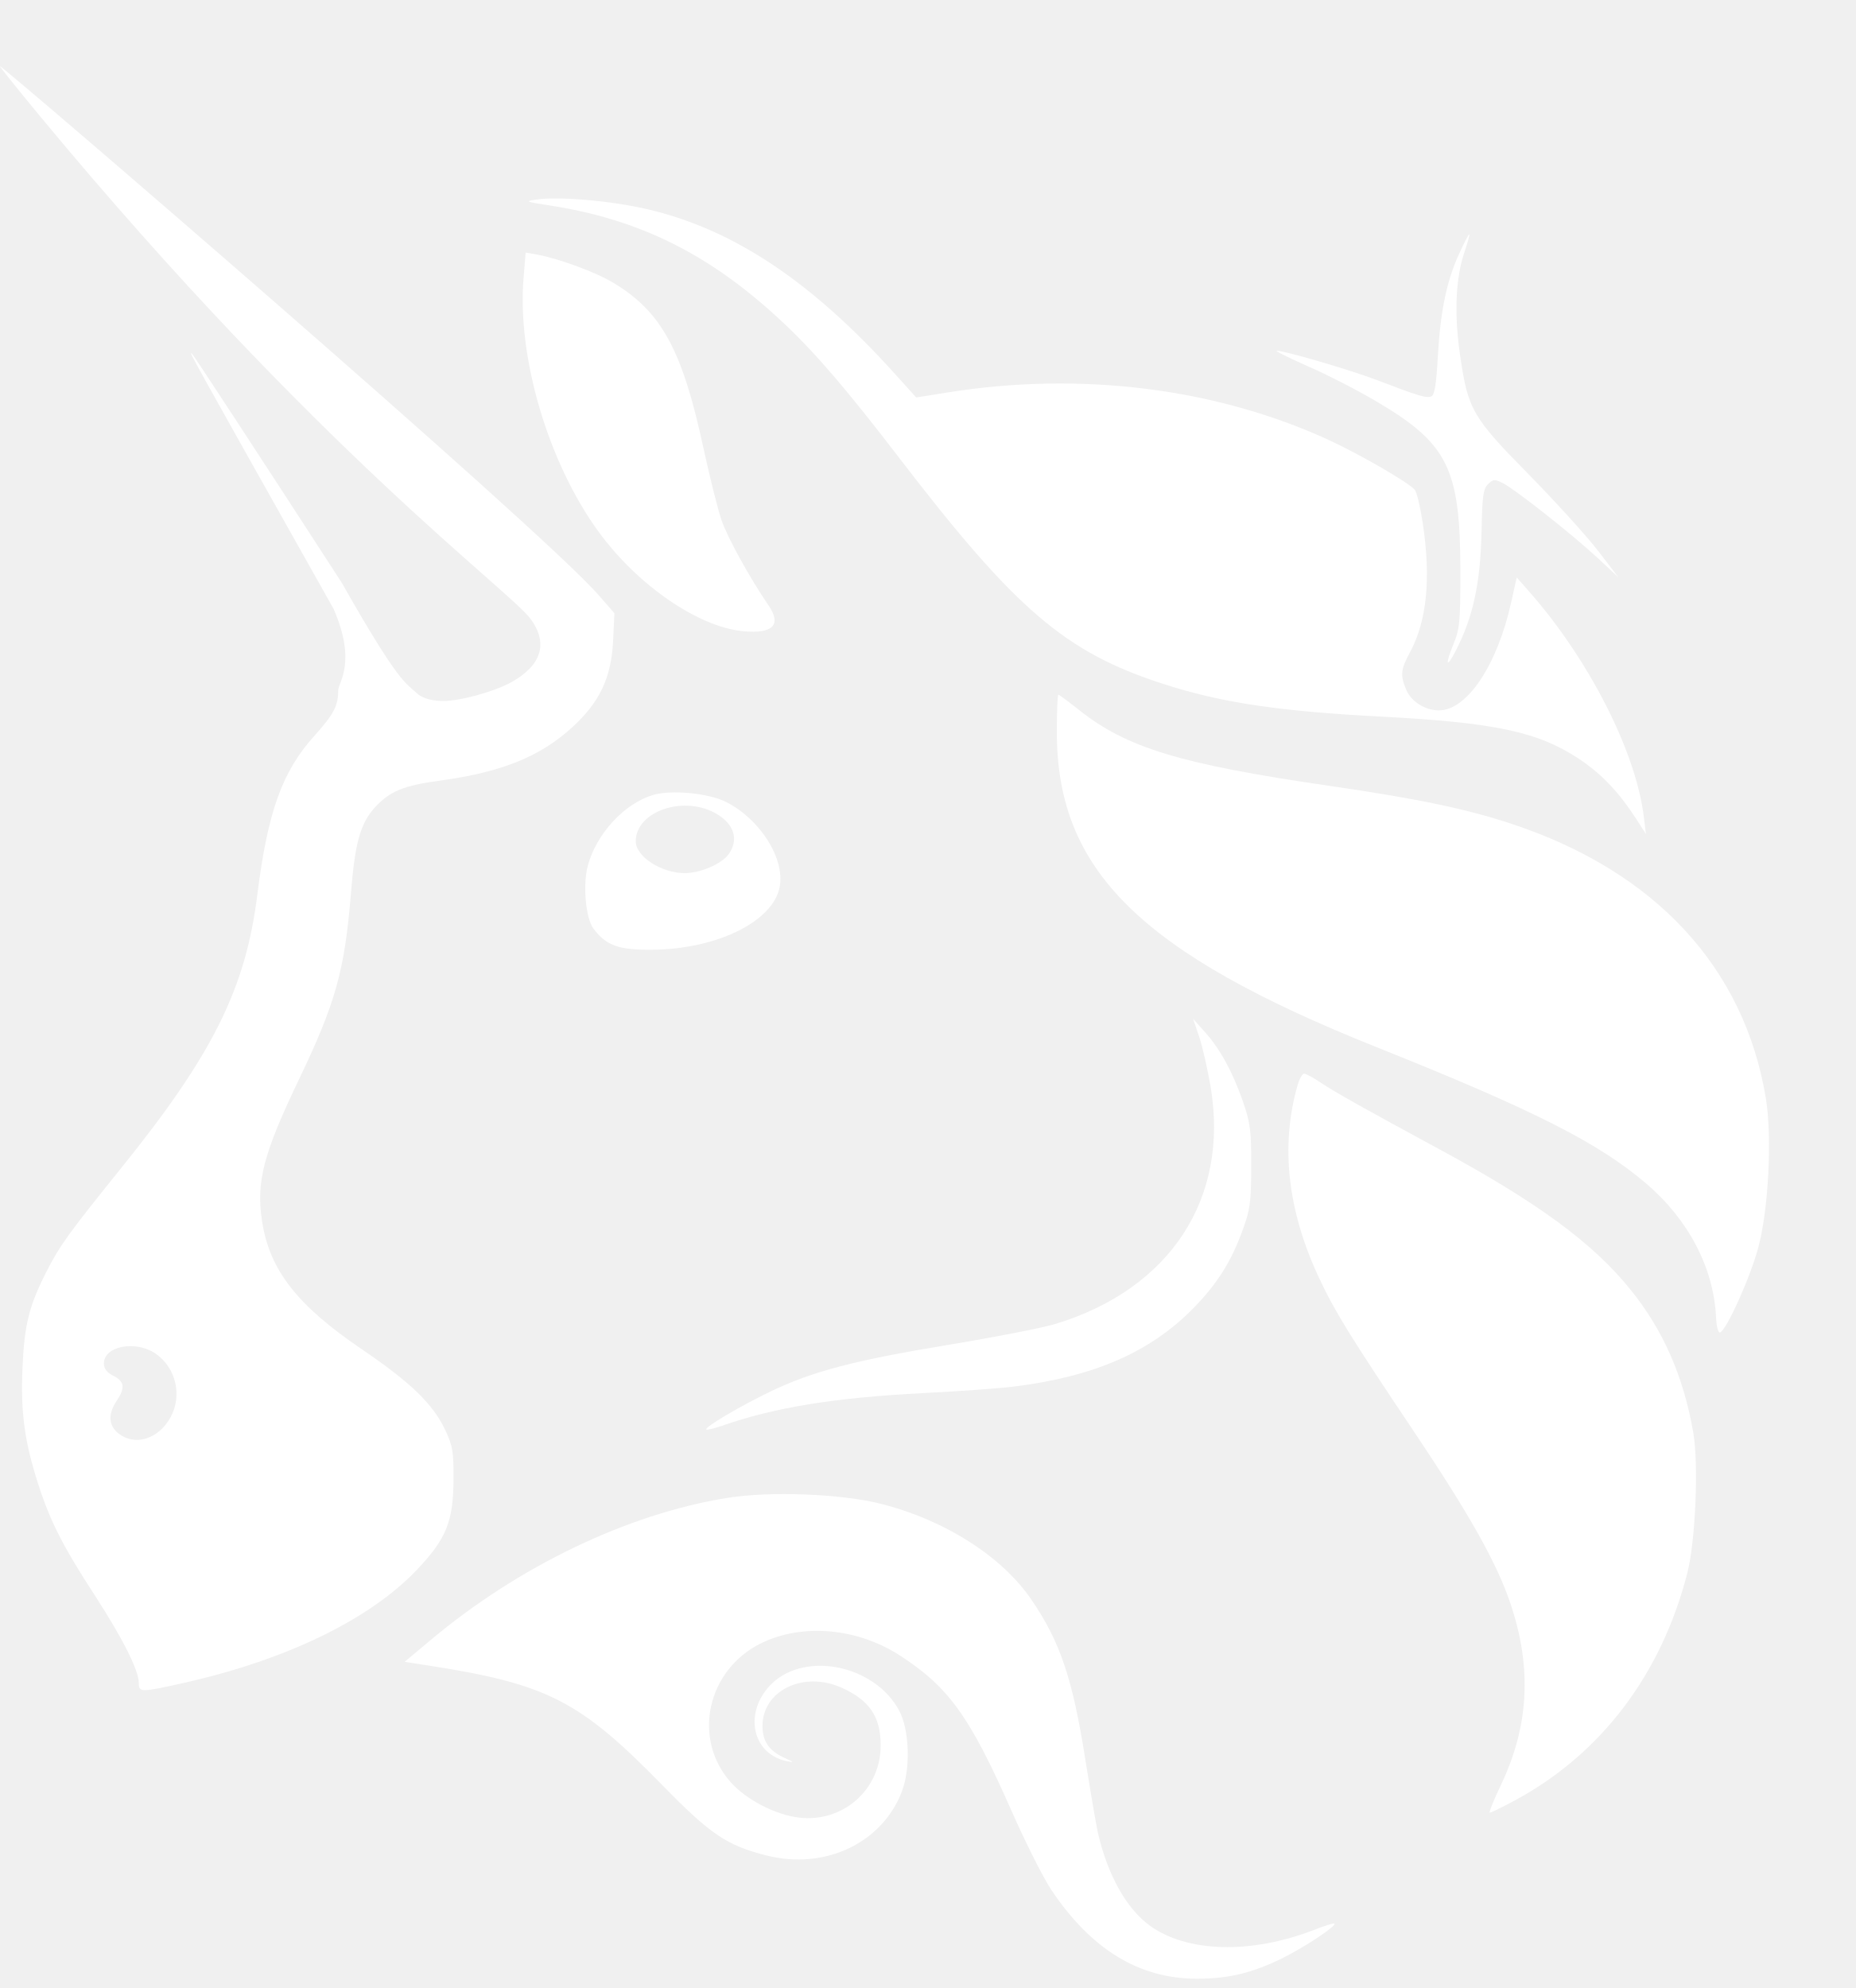
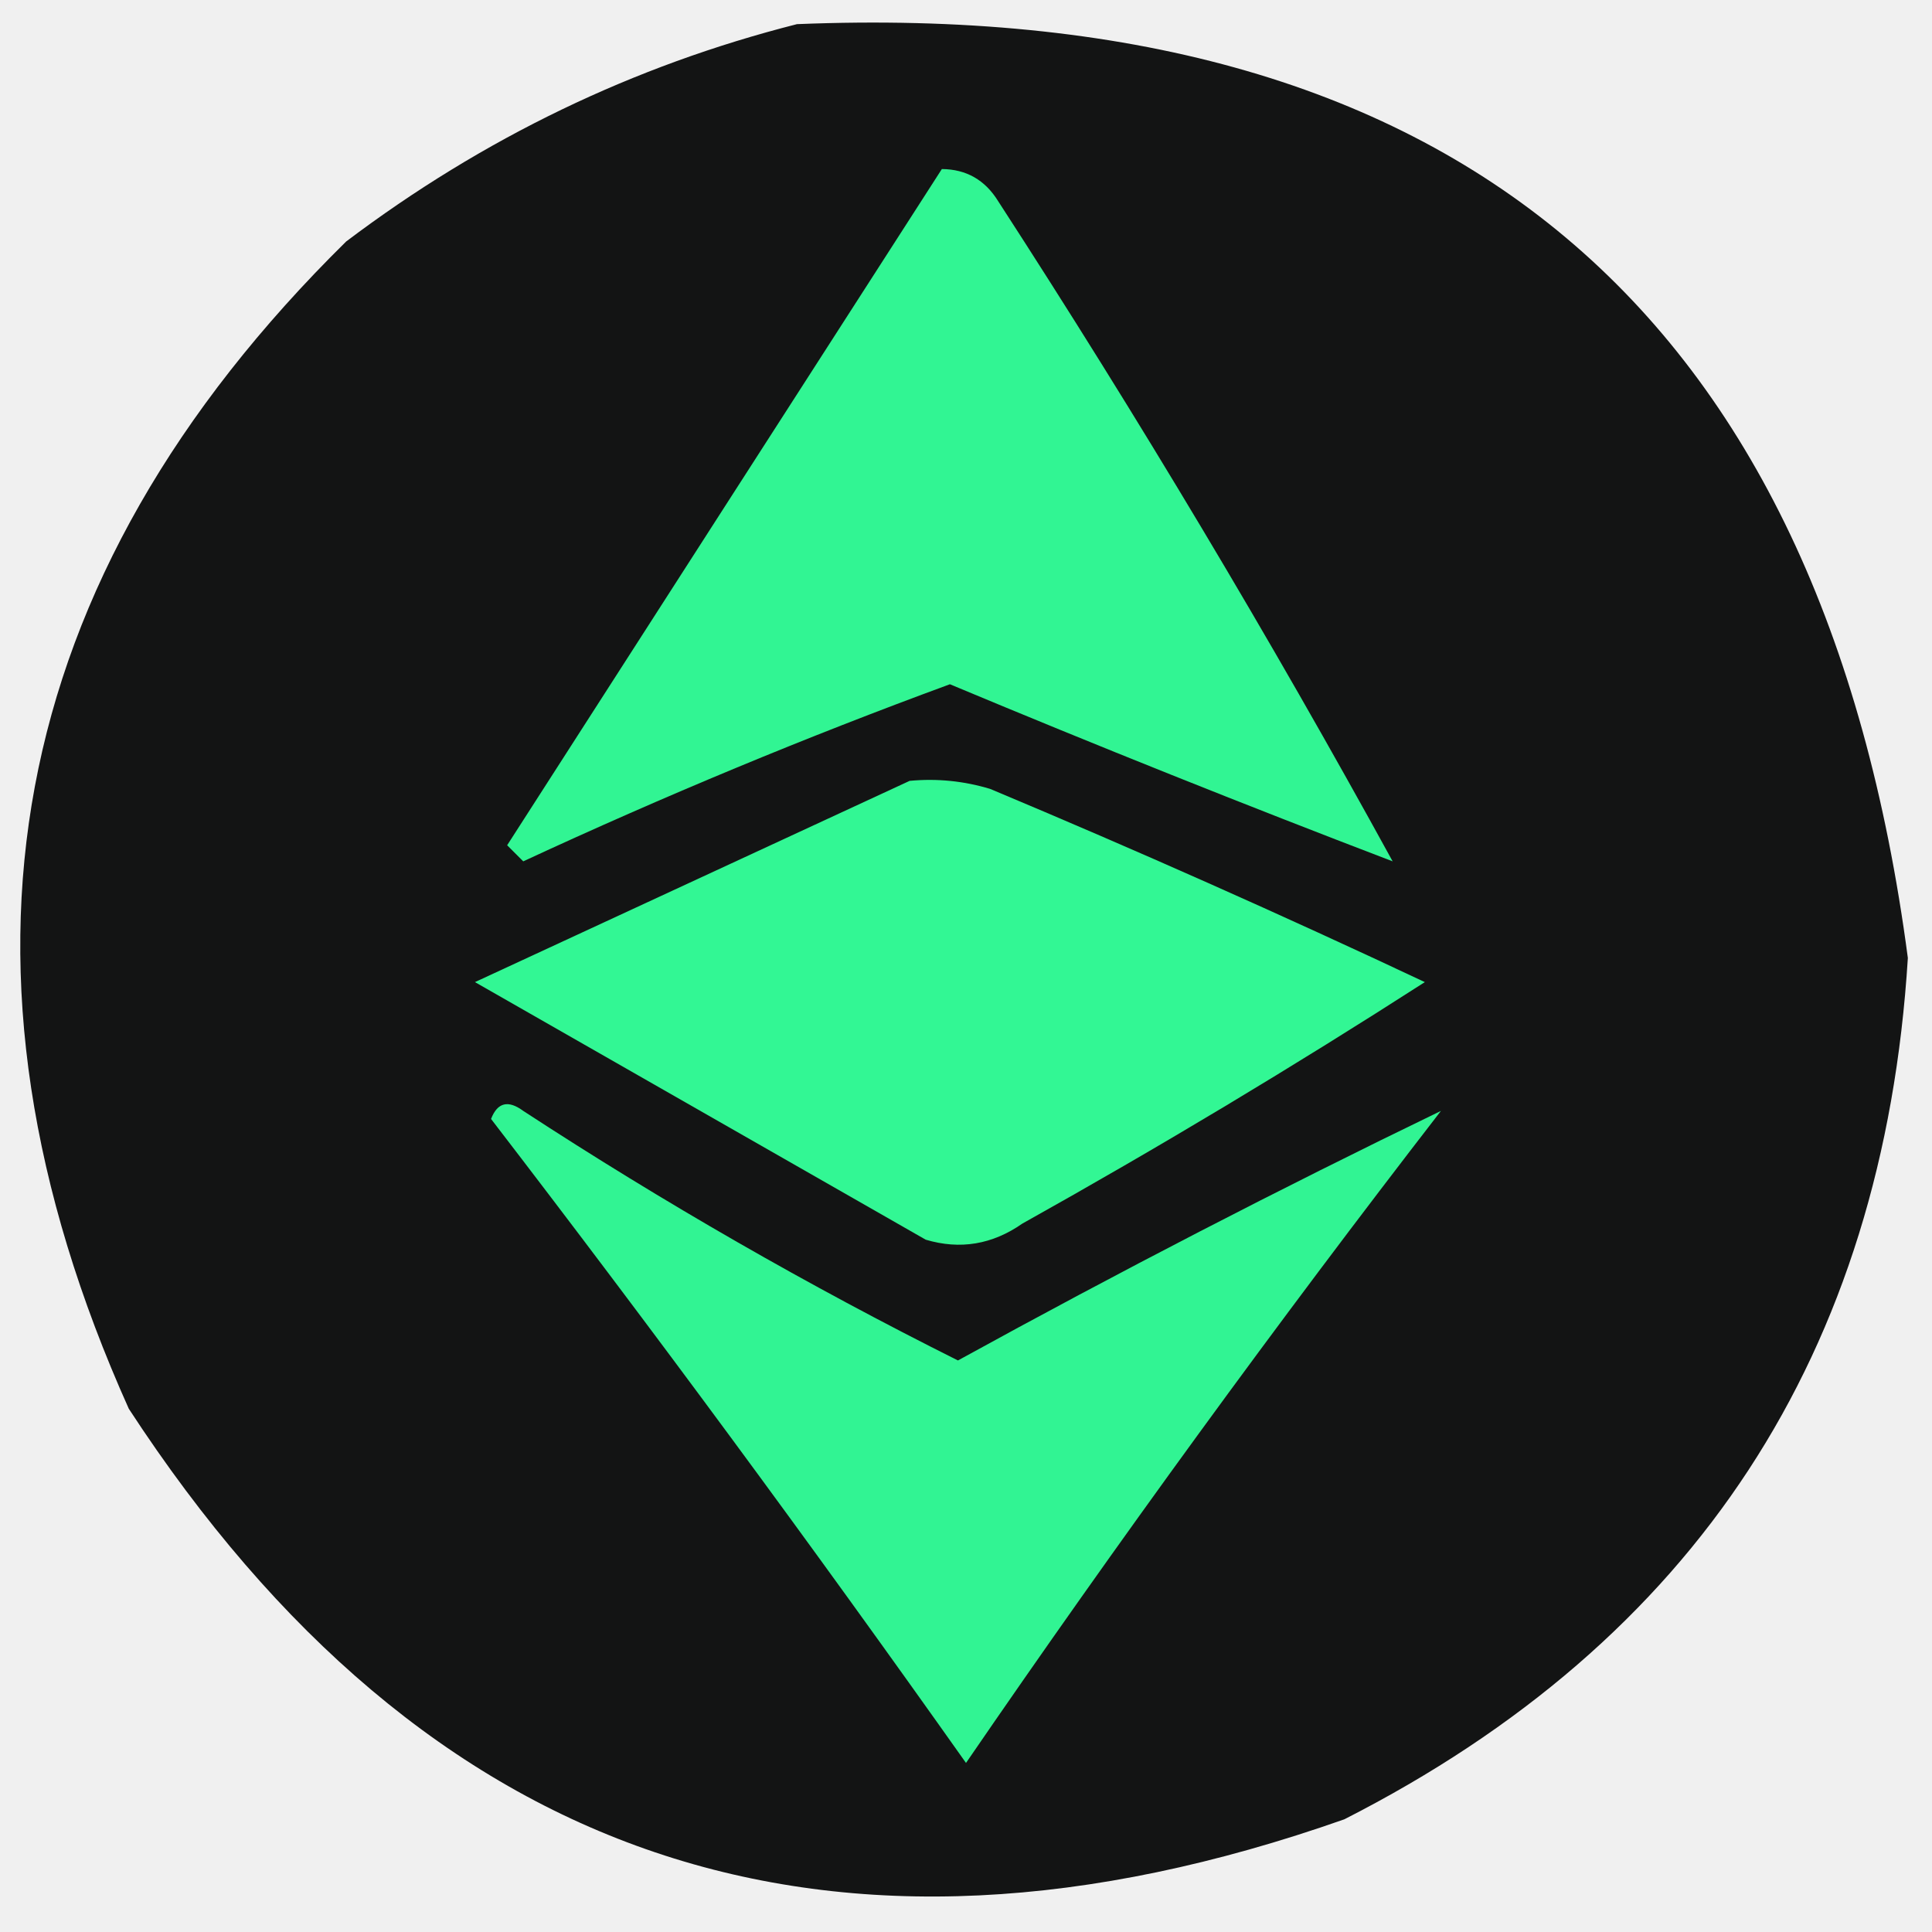
- <svg xmlns="http://www.w3.org/2000/svg" width="14" height="15" viewBox="0 0 14 15" fill="none">
-   <path d="M4.152 1.551C3.964 1.522 3.956 1.519 4.045 1.506C4.214 1.48 4.615 1.515 4.891 1.58C5.535 1.732 6.121 2.122 6.747 2.815L6.913 2.999L7.151 2.961C8.153 2.801 9.172 2.928 10.024 3.319C10.259 3.427 10.629 3.641 10.675 3.696C10.69 3.714 10.717 3.827 10.735 3.947C10.798 4.365 10.767 4.684 10.638 4.923C10.568 5.053 10.564 5.094 10.611 5.206C10.649 5.294 10.753 5.36 10.857 5.36C11.069 5.36 11.297 5.019 11.402 4.546L11.444 4.357L11.527 4.451C11.983 4.965 12.342 5.665 12.403 6.163L12.419 6.293L12.343 6.175C12.211 5.972 12.078 5.833 11.908 5.722C11.602 5.521 11.279 5.452 10.422 5.407C9.648 5.367 9.21 5.301 8.776 5.16C8.037 4.921 7.665 4.602 6.787 3.458C6.397 2.949 6.157 2.668 5.917 2.442C5.372 1.927 4.837 1.657 4.152 1.551Z" fill="white" />
-   <path d="M10.849 2.686C10.869 2.346 10.915 2.121 11.009 1.916C11.046 1.835 11.08 1.768 11.086 1.768C11.091 1.768 11.075 1.828 11.05 1.901C10.982 2.101 10.971 2.373 11.018 2.69C11.077 3.092 11.111 3.15 11.539 3.584C11.739 3.788 11.972 4.045 12.057 4.155L12.211 4.356L12.057 4.212C11.869 4.037 11.436 3.695 11.341 3.646C11.277 3.614 11.267 3.614 11.228 3.653C11.191 3.689 11.184 3.743 11.179 3.999C11.171 4.398 11.116 4.654 10.984 4.91C10.913 5.048 10.902 5.019 10.966 4.862C11.014 4.746 11.019 4.694 11.019 4.308C11.018 3.533 10.925 3.346 10.382 3.027C10.245 2.946 10.018 2.829 9.878 2.768C9.739 2.706 9.628 2.652 9.632 2.648C9.647 2.633 10.177 2.787 10.39 2.868C10.708 2.99 10.76 3.005 10.799 2.991C10.824 2.981 10.837 2.906 10.849 2.686Z" fill="white" />
-   <path d="M4.517 4.013C4.136 3.491 3.899 2.69 3.951 2.091L3.966 1.906L4.053 1.921C4.217 1.951 4.498 2.055 4.63 2.135C4.991 2.353 5.148 2.64 5.307 3.378C5.354 3.594 5.415 3.839 5.443 3.922C5.488 4.055 5.66 4.366 5.799 4.568C5.899 4.714 5.833 4.783 5.611 4.763C5.272 4.733 4.813 4.418 4.517 4.013Z" fill="white" />
-   <path d="M10.386 7.901C8.602 7.187 7.974 6.567 7.974 5.522C7.974 5.368 7.979 5.242 7.986 5.242C7.992 5.242 8.061 5.293 8.139 5.355C8.501 5.643 8.906 5.766 10.027 5.929C10.688 6.025 11.059 6.102 11.402 6.215C12.49 6.574 13.164 7.302 13.325 8.294C13.371 8.583 13.344 9.123 13.268 9.408C13.209 9.633 13.026 10.039 12.978 10.054C12.964 10.059 12.951 10.008 12.948 9.938C12.93 9.566 12.74 9.203 12.422 8.931C12.06 8.622 11.575 8.376 10.386 7.901Z" fill="white" />
-   <path d="M9.134 8.197C9.111 8.065 9.073 7.896 9.048 7.822L9.002 7.687L9.087 7.782C9.204 7.912 9.296 8.079 9.375 8.302C9.434 8.472 9.441 8.522 9.441 8.798C9.44 9.069 9.433 9.126 9.377 9.279C9.29 9.52 9.182 9.69 9.001 9.874C8.675 10.204 8.256 10.386 7.651 10.462C7.546 10.475 7.24 10.497 6.971 10.511C6.292 10.546 5.845 10.619 5.444 10.759C5.386 10.779 5.335 10.791 5.329 10.786C5.313 10.77 5.587 10.608 5.812 10.5C6.13 10.347 6.447 10.264 7.157 10.147C7.508 10.089 7.87 10.018 7.962 9.99C8.83 9.726 9.277 9.043 9.134 8.197Z" fill="white" />
-   <path d="M9.952 9.641C9.715 9.135 9.66 8.646 9.79 8.19C9.804 8.141 9.826 8.101 9.84 8.101C9.853 8.101 9.909 8.131 9.964 8.168C10.073 8.241 10.292 8.364 10.876 8.68C11.604 9.075 12.02 9.38 12.302 9.73C12.549 10.035 12.702 10.384 12.776 10.808C12.818 11.049 12.793 11.628 12.731 11.87C12.535 12.634 12.08 13.234 11.431 13.584C11.336 13.635 11.251 13.677 11.241 13.677C11.232 13.678 11.267 13.59 11.318 13.483C11.537 13.029 11.562 12.588 11.396 12.097C11.295 11.796 11.089 11.429 10.673 10.808C10.189 10.087 10.071 9.895 9.952 9.641Z" fill="white" />
-   <path d="M3.25 12.374C3.913 11.818 4.736 11.423 5.487 11.302C5.81 11.25 6.349 11.271 6.648 11.347C7.128 11.469 7.558 11.742 7.781 12.068C7.999 12.387 8.093 12.664 8.19 13.282C8.229 13.525 8.271 13.77 8.283 13.825C8.356 14.145 8.499 14.401 8.675 14.529C8.956 14.733 9.439 14.746 9.914 14.562C9.994 14.53 10.064 14.509 10.069 14.514C10.086 14.531 9.847 14.69 9.678 14.774C9.451 14.886 9.271 14.93 9.031 14.93C8.596 14.93 8.235 14.71 7.934 14.262C7.874 14.173 7.741 13.909 7.637 13.674C7.319 12.953 7.162 12.733 6.793 12.493C6.471 12.283 6.056 12.246 5.744 12.398C5.335 12.598 5.22 13.118 5.514 13.448C5.631 13.579 5.848 13.692 6.026 13.714C6.359 13.755 6.645 13.504 6.645 13.17C6.645 12.953 6.561 12.829 6.35 12.734C6.061 12.605 5.752 12.756 5.753 13.025C5.754 13.14 5.804 13.212 5.92 13.264C5.994 13.298 5.996 13.3 5.935 13.288C5.671 13.233 5.609 12.916 5.821 12.706C6.077 12.454 6.605 12.565 6.786 12.91C6.862 13.055 6.871 13.343 6.805 13.517C6.656 13.907 6.223 14.112 5.783 14C5.484 13.924 5.362 13.842 5.001 13.473C4.374 12.831 4.131 12.706 3.227 12.566L3.053 12.539L3.25 12.374Z" fill="white" />
-   <path fill-rule="evenodd" clip-rule="evenodd" d="M0.308 0.884C2.402 3.41 3.845 4.452 4.005 4.672C4.137 4.854 4.087 5.018 3.861 5.146C3.735 5.217 3.475 5.289 3.346 5.289C3.199 5.289 3.148 5.233 3.148 5.233C3.063 5.153 3.015 5.167 2.578 4.396C1.972 3.46 1.464 2.684 1.45 2.671C1.418 2.641 1.419 2.642 2.517 4.594C2.694 5.001 2.552 5.15 2.552 5.208C2.552 5.326 2.519 5.388 2.373 5.551C2.129 5.821 2.02 6.125 1.941 6.754C1.853 7.459 1.605 7.957 0.917 8.81C0.515 9.309 0.449 9.4 0.347 9.602C0.219 9.855 0.184 9.997 0.17 10.316C0.155 10.655 0.184 10.873 0.288 11.197C0.379 11.48 0.474 11.666 0.717 12.04C0.926 12.363 1.047 12.603 1.047 12.697C1.047 12.771 1.061 12.771 1.386 12.698C2.163 12.524 2.794 12.217 3.149 11.841C3.369 11.608 3.42 11.48 3.422 11.161C3.423 10.953 3.416 10.909 3.359 10.789C3.267 10.594 3.099 10.431 2.728 10.179C2.243 9.85 2.035 9.584 1.978 9.219C1.931 8.919 1.986 8.708 2.254 8.148C2.532 7.569 2.601 7.322 2.648 6.739C2.678 6.362 2.719 6.213 2.828 6.093C2.942 5.969 3.044 5.927 3.326 5.889C3.785 5.826 4.077 5.708 4.317 5.488C4.525 5.298 4.612 5.114 4.626 4.837L4.636 4.627L4.519 4.493C4.098 4.004 0.026 0.5 0 0.5C-0.005 0.5 0.133 0.673 0.308 0.884ZM1.284 10.699C1.379 10.531 1.328 10.316 1.169 10.21C1.018 10.111 0.784 10.158 0.784 10.287C0.784 10.327 0.806 10.356 0.856 10.381C0.94 10.424 0.946 10.472 0.88 10.57C0.813 10.67 0.819 10.757 0.895 10.817C1.018 10.912 1.192 10.86 1.284 10.699Z" fill="white" />
-   <path fill-rule="evenodd" clip-rule="evenodd" d="M4.925 5.999C4.71 6.064 4.501 6.291 4.436 6.529C4.396 6.674 4.419 6.929 4.478 7.007C4.574 7.134 4.666 7.168 4.917 7.166C5.407 7.163 5.833 6.954 5.883 6.692C5.923 6.478 5.736 6.181 5.478 6.051C5.345 5.984 5.062 5.957 4.925 5.999ZM5.499 6.444C5.574 6.337 5.541 6.222 5.412 6.144C5.168 5.995 4.797 6.118 4.797 6.348C4.797 6.463 4.99 6.588 5.167 6.588C5.285 6.588 5.446 6.518 5.499 6.444Z" fill="white" />
+ <svg xmlns="http://www.w3.org/2000/svg" version="1.1" width="120px" height="120px" style="shape-rendering:geometricPrecision; text-rendering:geometricPrecision; image-rendering:optimizeQuality; fill-rule:evenodd; clip-rule:evenodd">
+   <g>
+     <path style="opacity:1" fill="#131414" d="M 49.5,1.5 C 90.176,-0.155 113.176,19.178 118.5,59.5C 116.978,84.062 105.311,101.895 83.5,113C 51.587,124.235 26.42,115.735 8,87.5C -4.282,60.14 0.218,35.973 21.5,15C 30.004,8.58 39.337,4.08 49.5,1.5 Z" />
+   </g>
+   <g>
+     <path style="opacity:1" fill="#31f593" d="M 58.5,10.5 C 60.017,10.511 61.184,11.177 62,12.5C 70.711,25.935 78.877,39.602 86.5,53.5C 77.297,49.984 68.13,46.317 59,42.5C 50.065,45.783 41.232,49.45 32.5,53.5C 32.167,53.167 31.833,52.833 31.5,52.5C 40.511,38.472 49.511,24.472 58.5,10.5 Z" />
+   </g>
+   <g>
+     <path style="opacity:1" fill="#32f794" d="M 56.5,48.5 C 58.199,48.34 59.866,48.507 61.5,49C 70.583,52.806 79.583,56.806 88.5,61C 80.332,66.252 71.999,71.252 63.5,76C 61.635,77.301 59.635,77.635 57.5,77C 48.167,71.667 38.833,66.333 29.5,61C 38.56,56.801 47.56,52.634 56.5,48.5 Z" />
+   </g>
+   <g>
+     <path style="opacity:1" fill="#31f493" d="M 30.5,69.5 C 30.897,68.475 31.563,68.308 32.5,69C 41.211,74.688 50.211,79.855 59.5,84.5C 69.484,79.01 79.484,73.843 89.5,69C 79.28,82.22 69.447,95.72 60,109.5C 50.39,95.921 40.556,82.588 30.5,69.5 Z" />
+   </g>
</svg>
